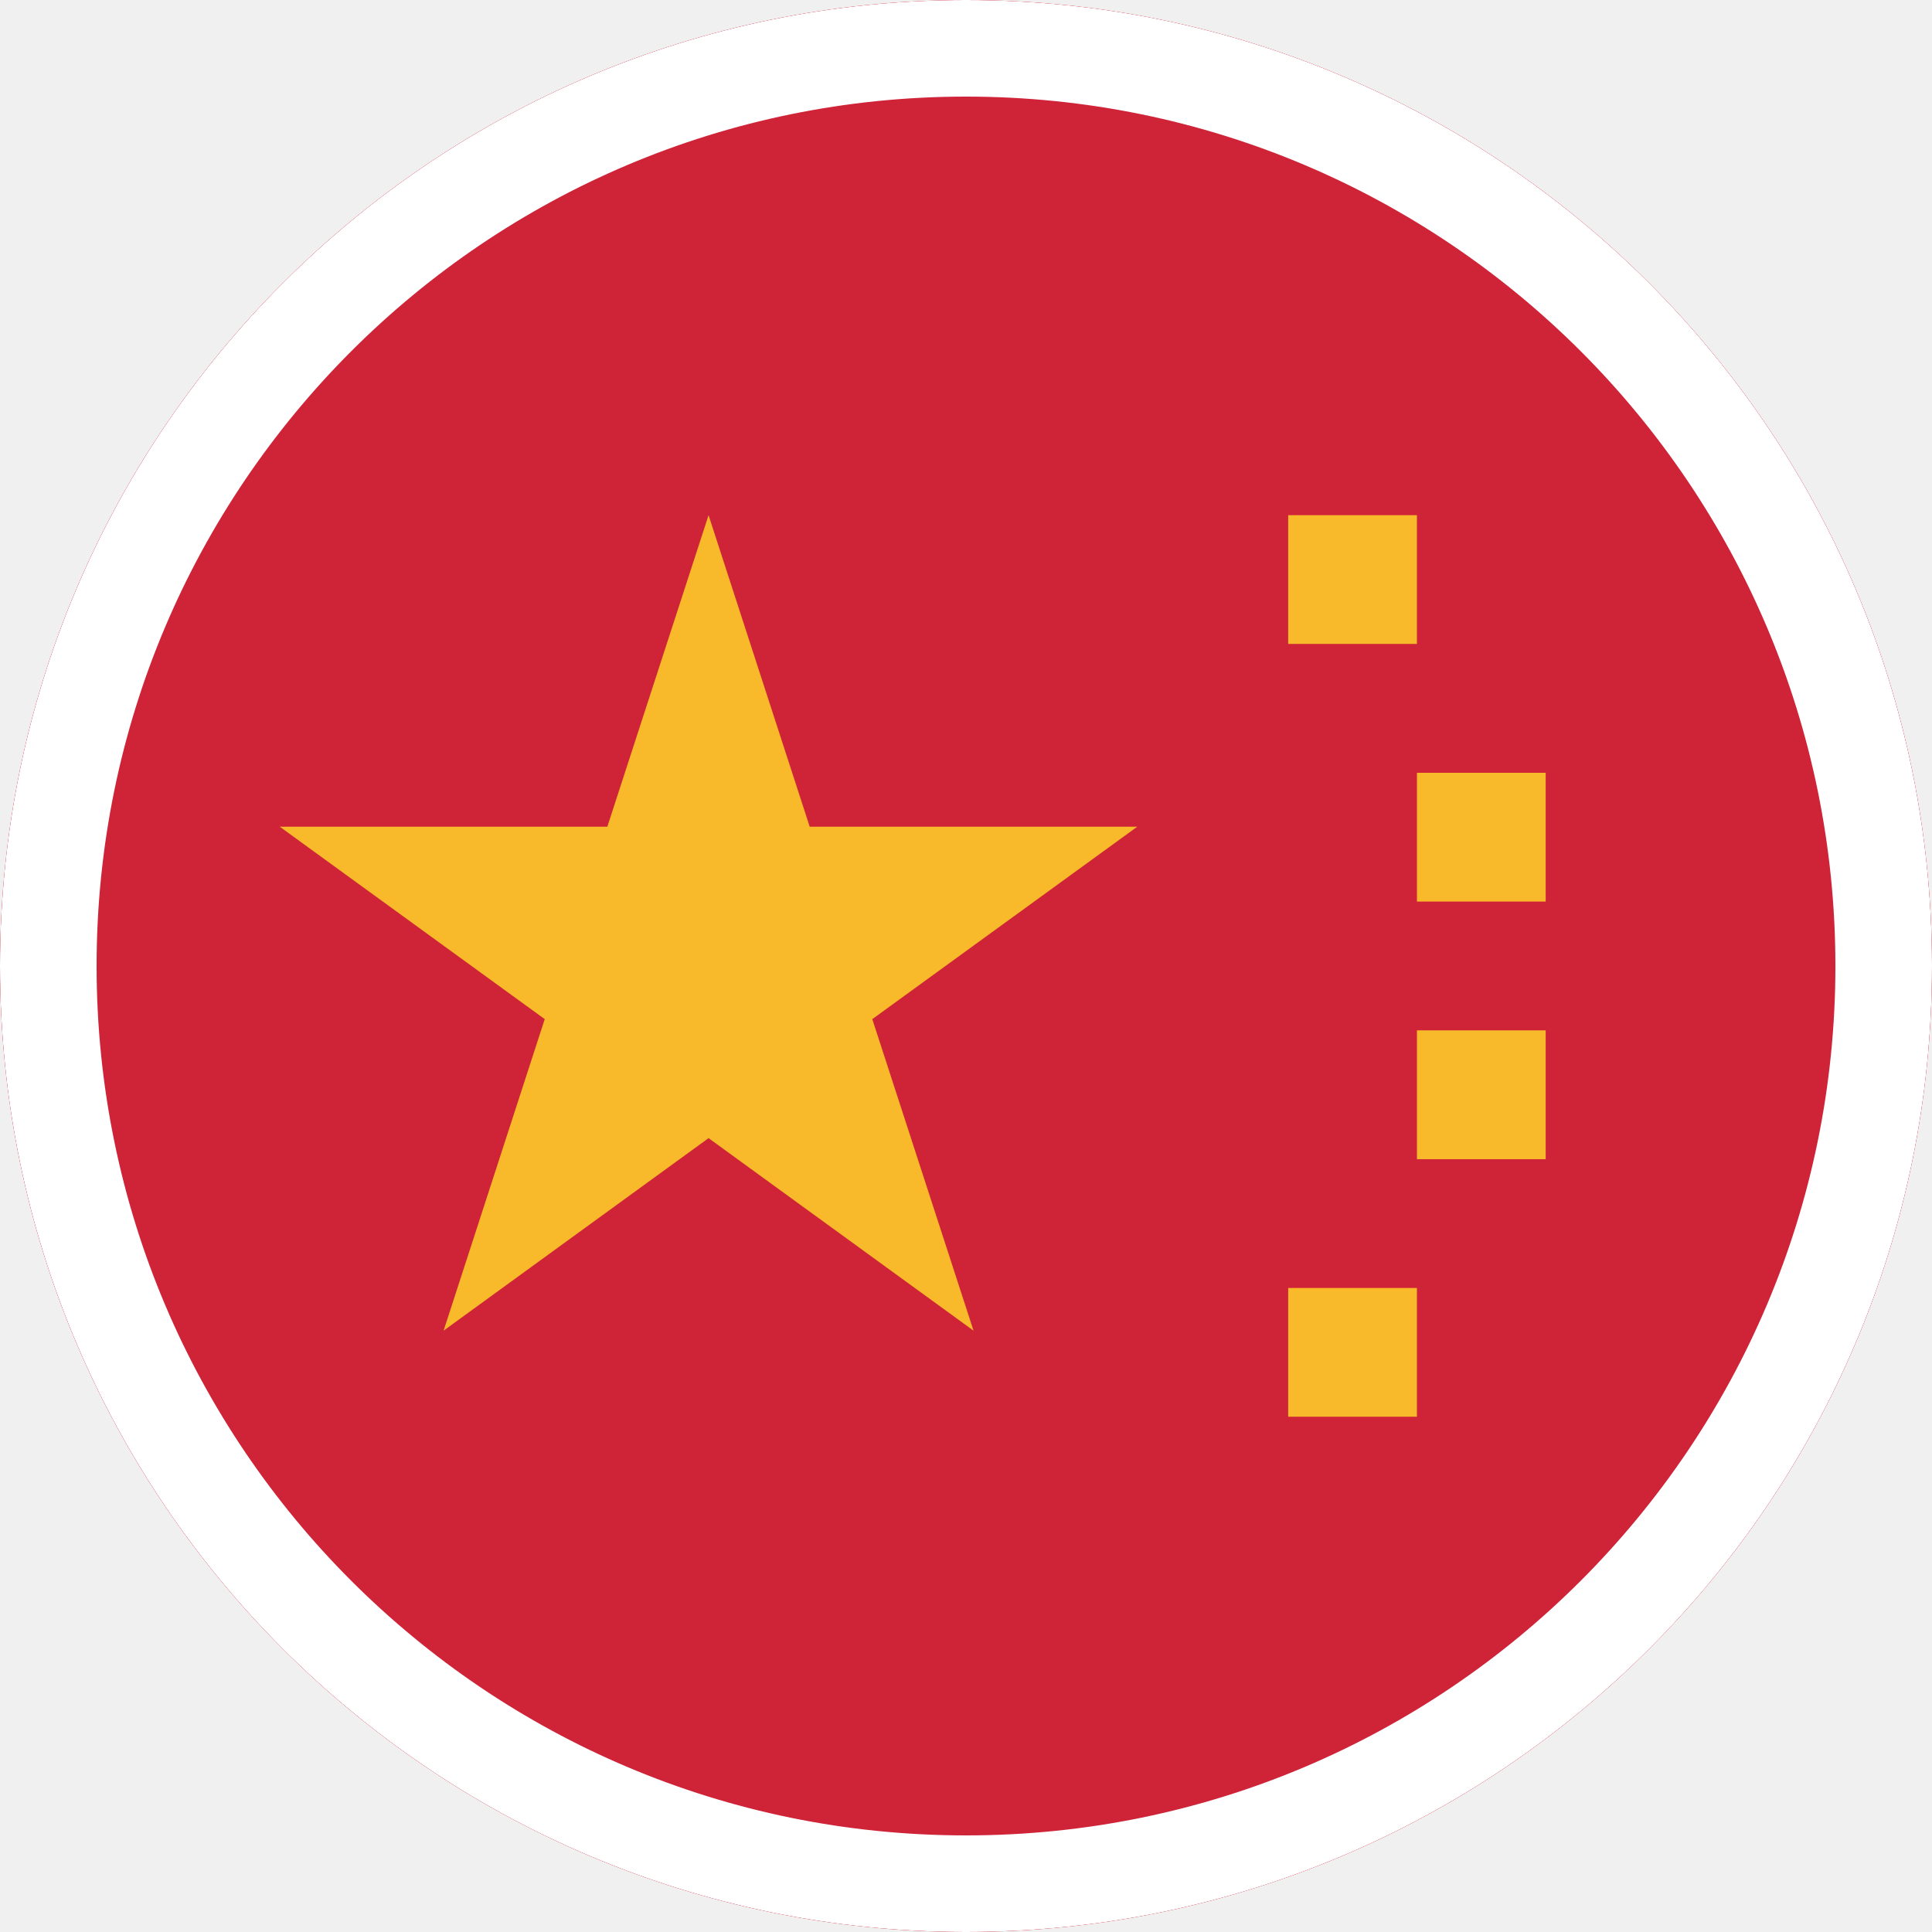
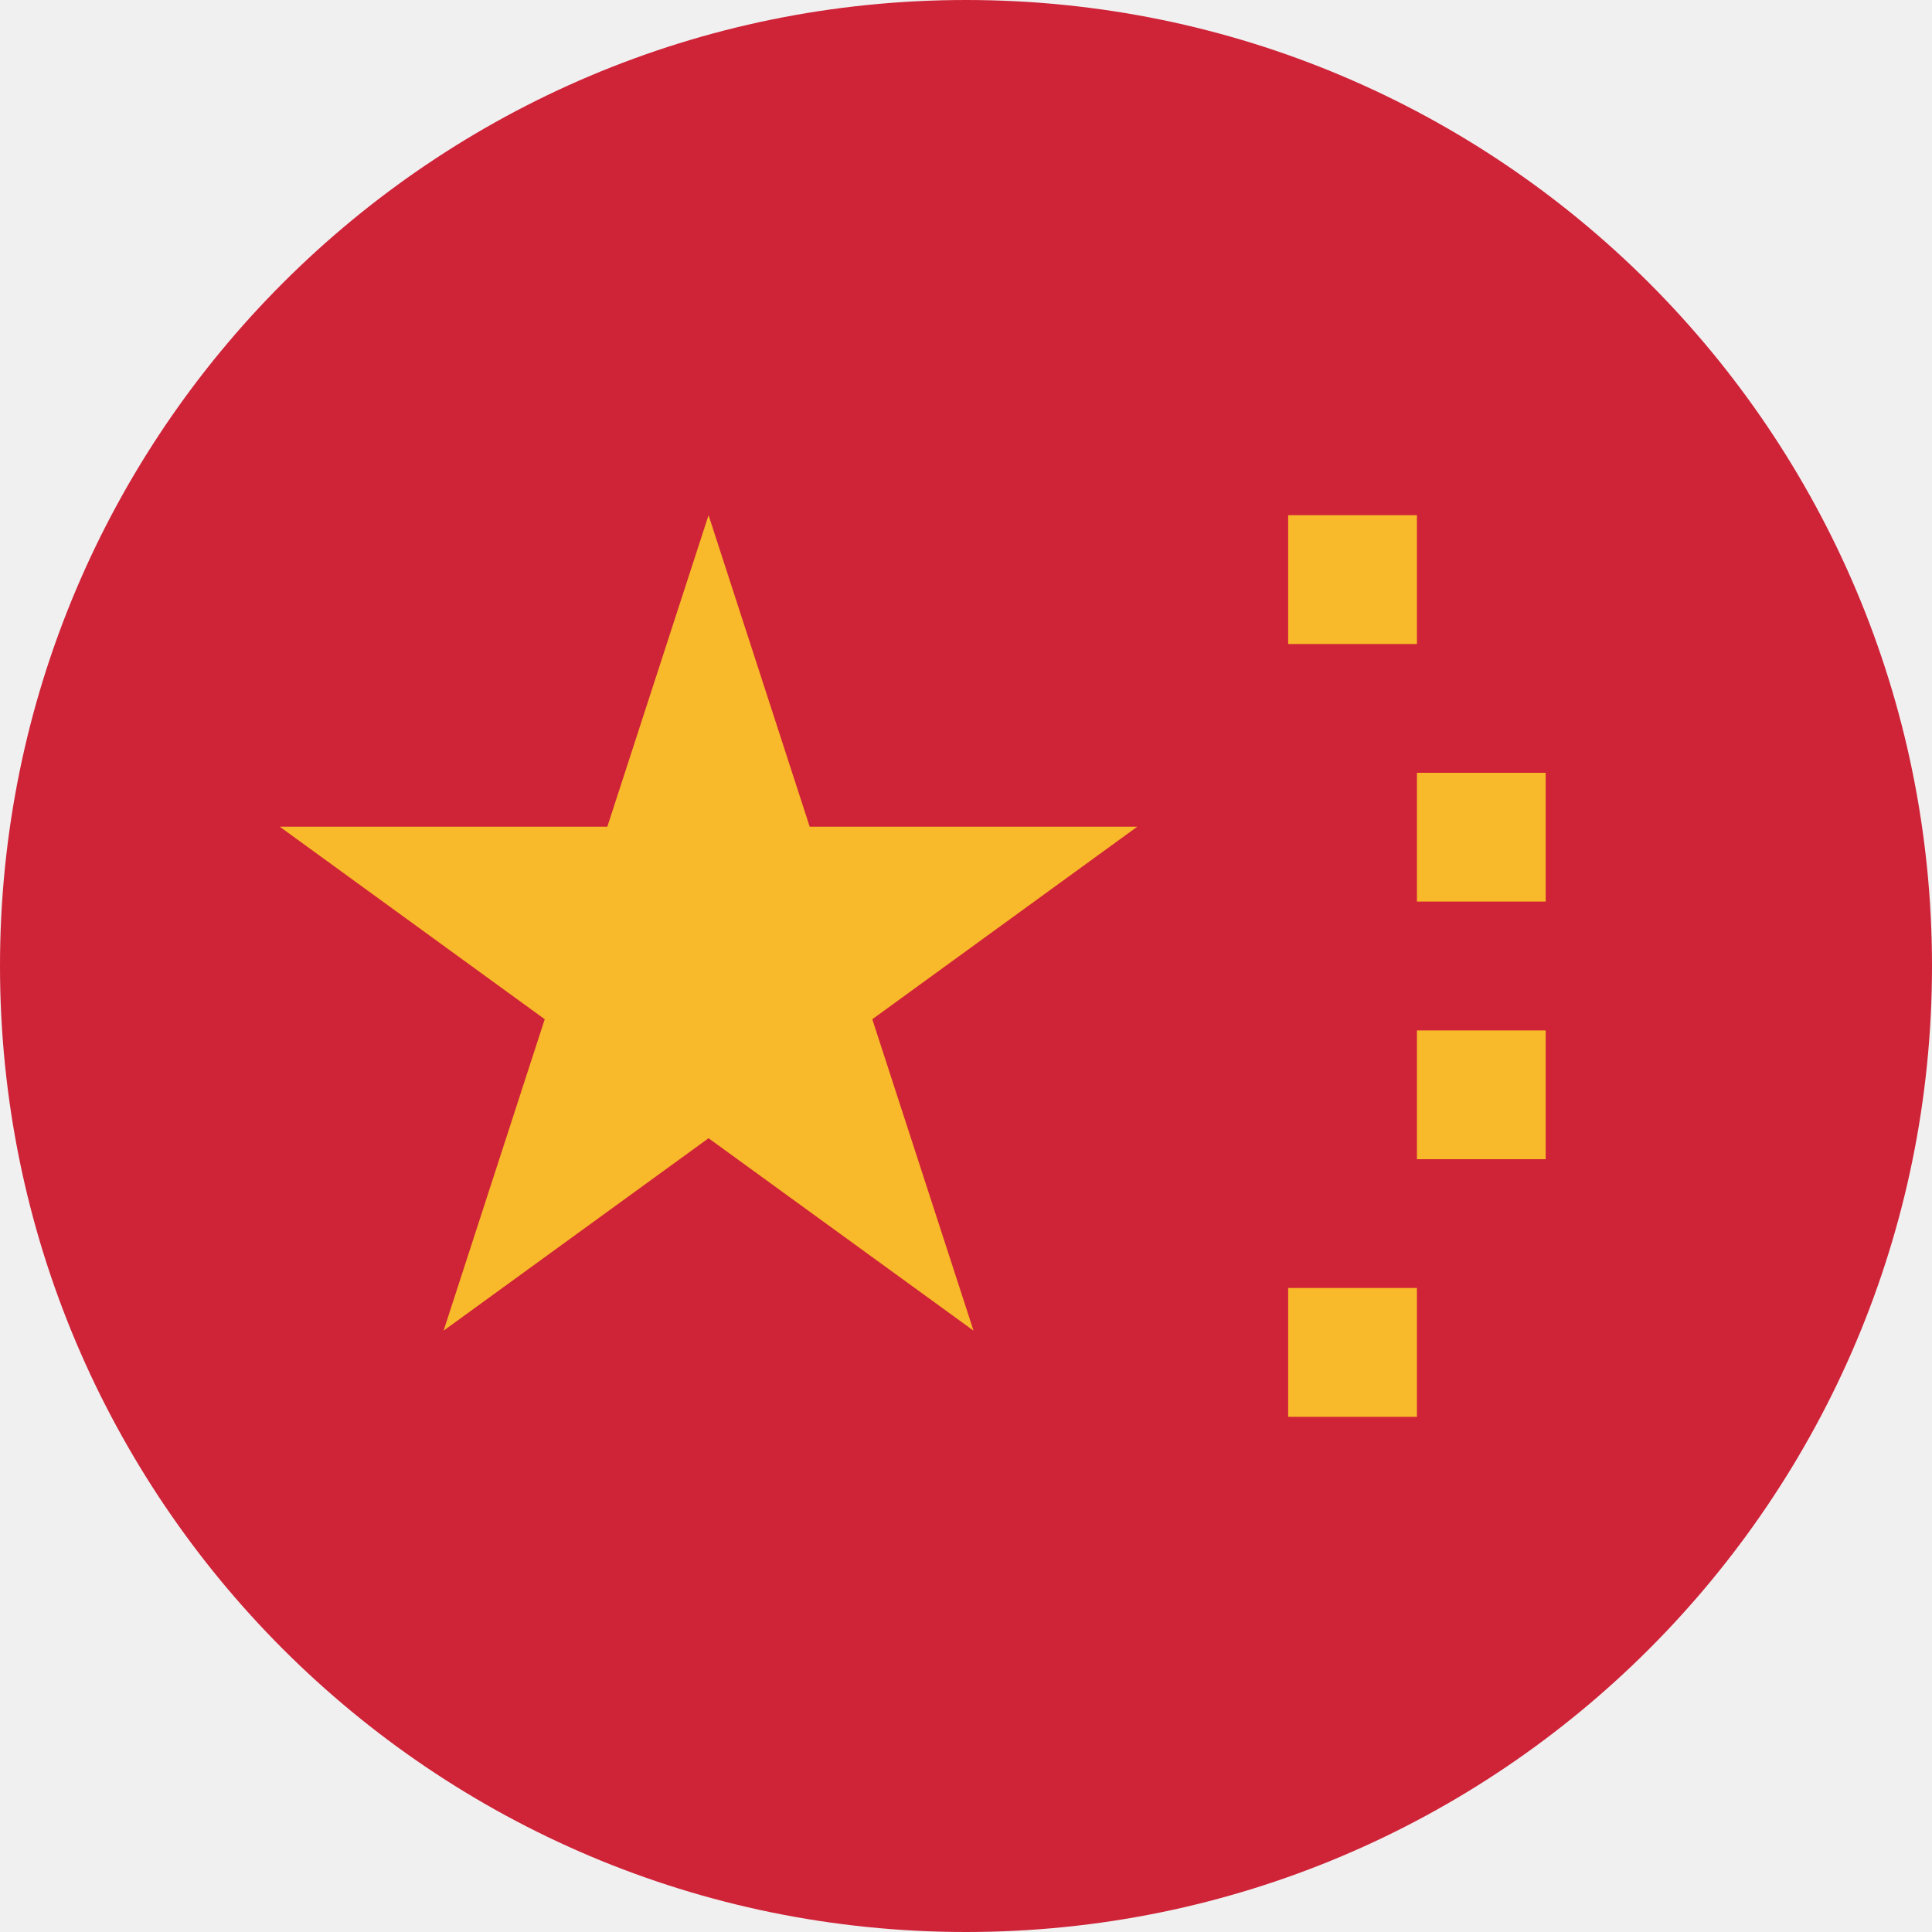
<svg xmlns="http://www.w3.org/2000/svg" width="20" height="20" viewBox="0 0 20 20" fill="none">
  <circle cx="10" cy="10" r="10" fill="#CF2338" />
  <mask id="mask0" mask-type="alpha" maskUnits="userSpaceOnUse" x="0" y="0" width="20" height="20">
    <circle cx="10" cy="10" r="10" fill="#C4C4C4" />
  </mask>
  <g mask="url(#mask0)">
-     <mask id="mask1" mask-type="alpha" maskUnits="userSpaceOnUse" x="-4" y="0" width="29" height="20">
-       <path fill-rule="evenodd" clip-rule="evenodd" d="M1 0C-1.761 0 -4 2.239 -4 5V15C-4 17.761 -1.761 20 1 20H19C21.762 20 24 17.761 24 15V5C24 2.239 21.762 0 19 0H1Z" fill="white" />
-     </mask>
-     <g mask="url(#mask1)">
-       <path fill-rule="evenodd" clip-rule="evenodd" d="M13.335 5.333V6.666H14.668V5.333H13.335ZM14.668 8V9.333H16.001V8H14.668ZM14.668 10.666V12H16.001V10.666H14.668ZM13.335 13.333V14.666H14.668V13.333H13.335Z" fill="#F8B92A" />
-       <path d="M7.335 5.333L8.382 8.558H11.773L9.03 10.55L10.078 13.775L7.335 11.782L4.592 13.775L5.639 10.55L2.896 8.558H6.287L7.335 5.333Z" fill="#F8B92A" />
-     </g>
-     <circle cx="10" cy="10" r="9.5" stroke="white" />
+     <path fill-rule="evenodd" clip-rule="evenodd" d="M13.335 5.333V6.667H14.668V5.333H13.335ZM14.668 8V9.333H16.001V8H14.668ZM14.668 10.667V12H16.001V10.667H14.668ZM13.335 13.333V14.667H14.668V13.333H13.335Z" fill="#F8B92A" />
+     <path d="M7.335 5.333L8.382 8.558H11.773L9.03 10.551L10.078 13.775L7.335 11.783L4.592 13.775L5.639 10.551L2.896 8.558H6.287L7.335 5.333Z" fill="#F8B92A" />
  </g>
</svg>
